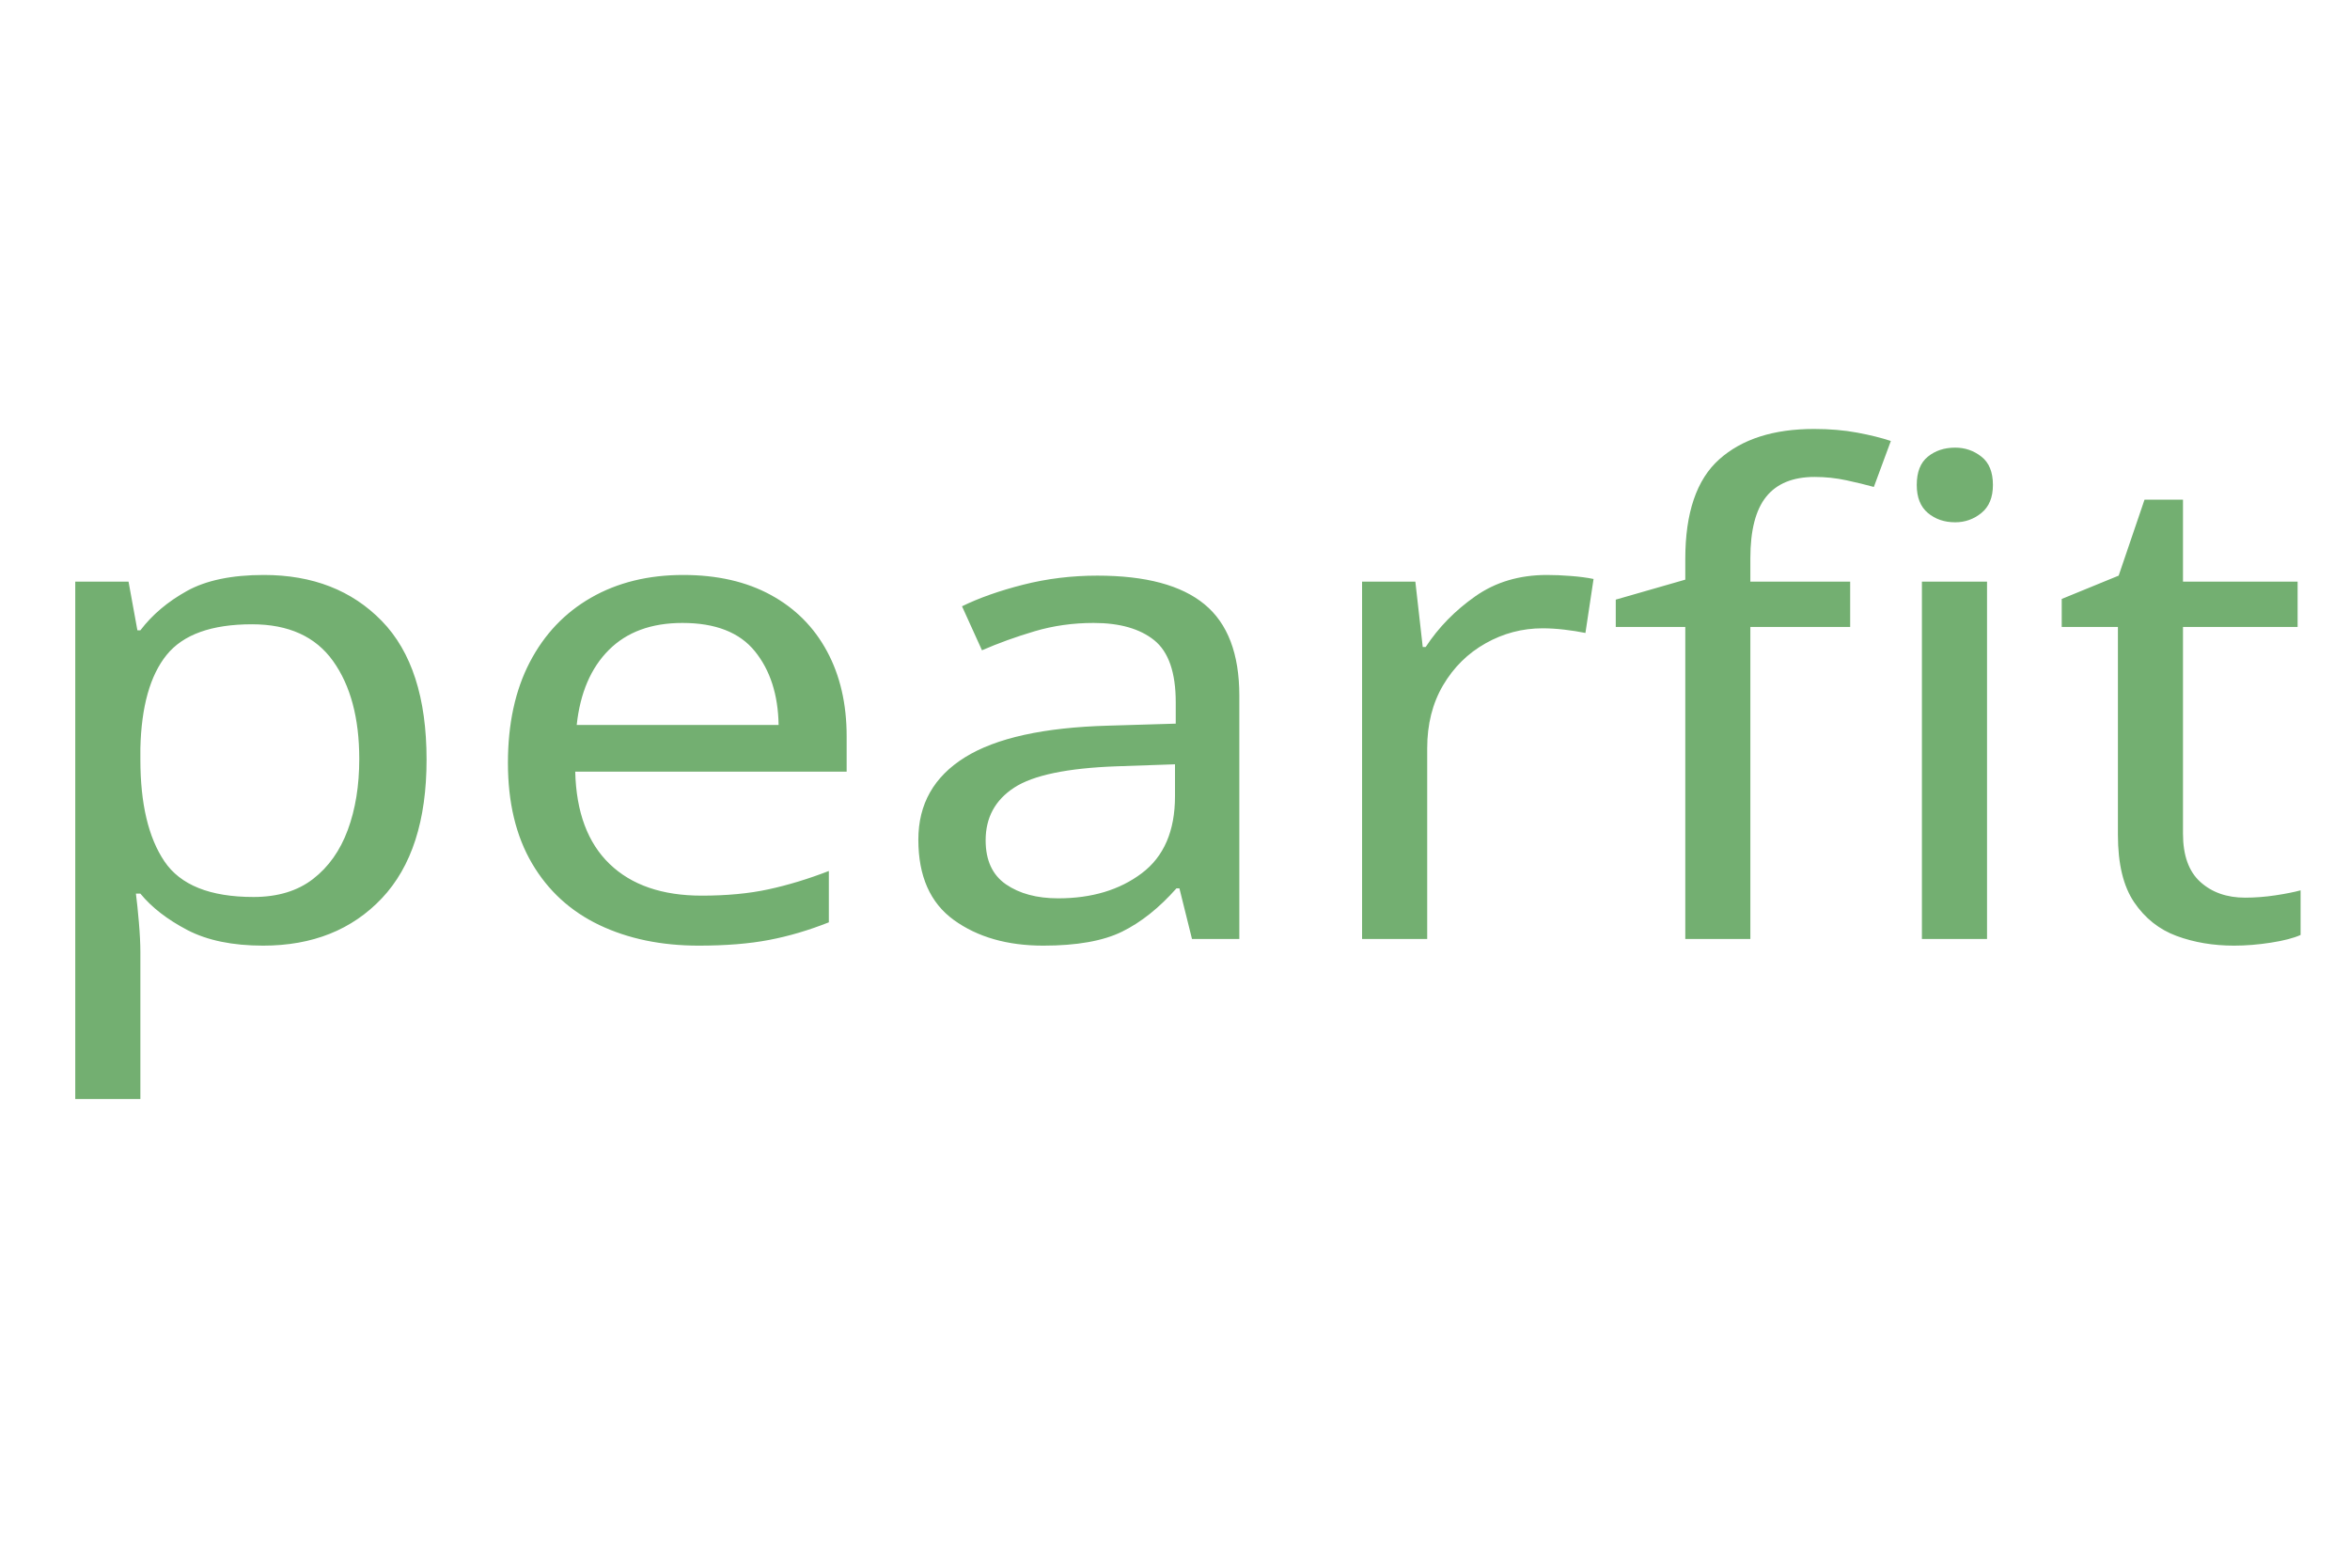
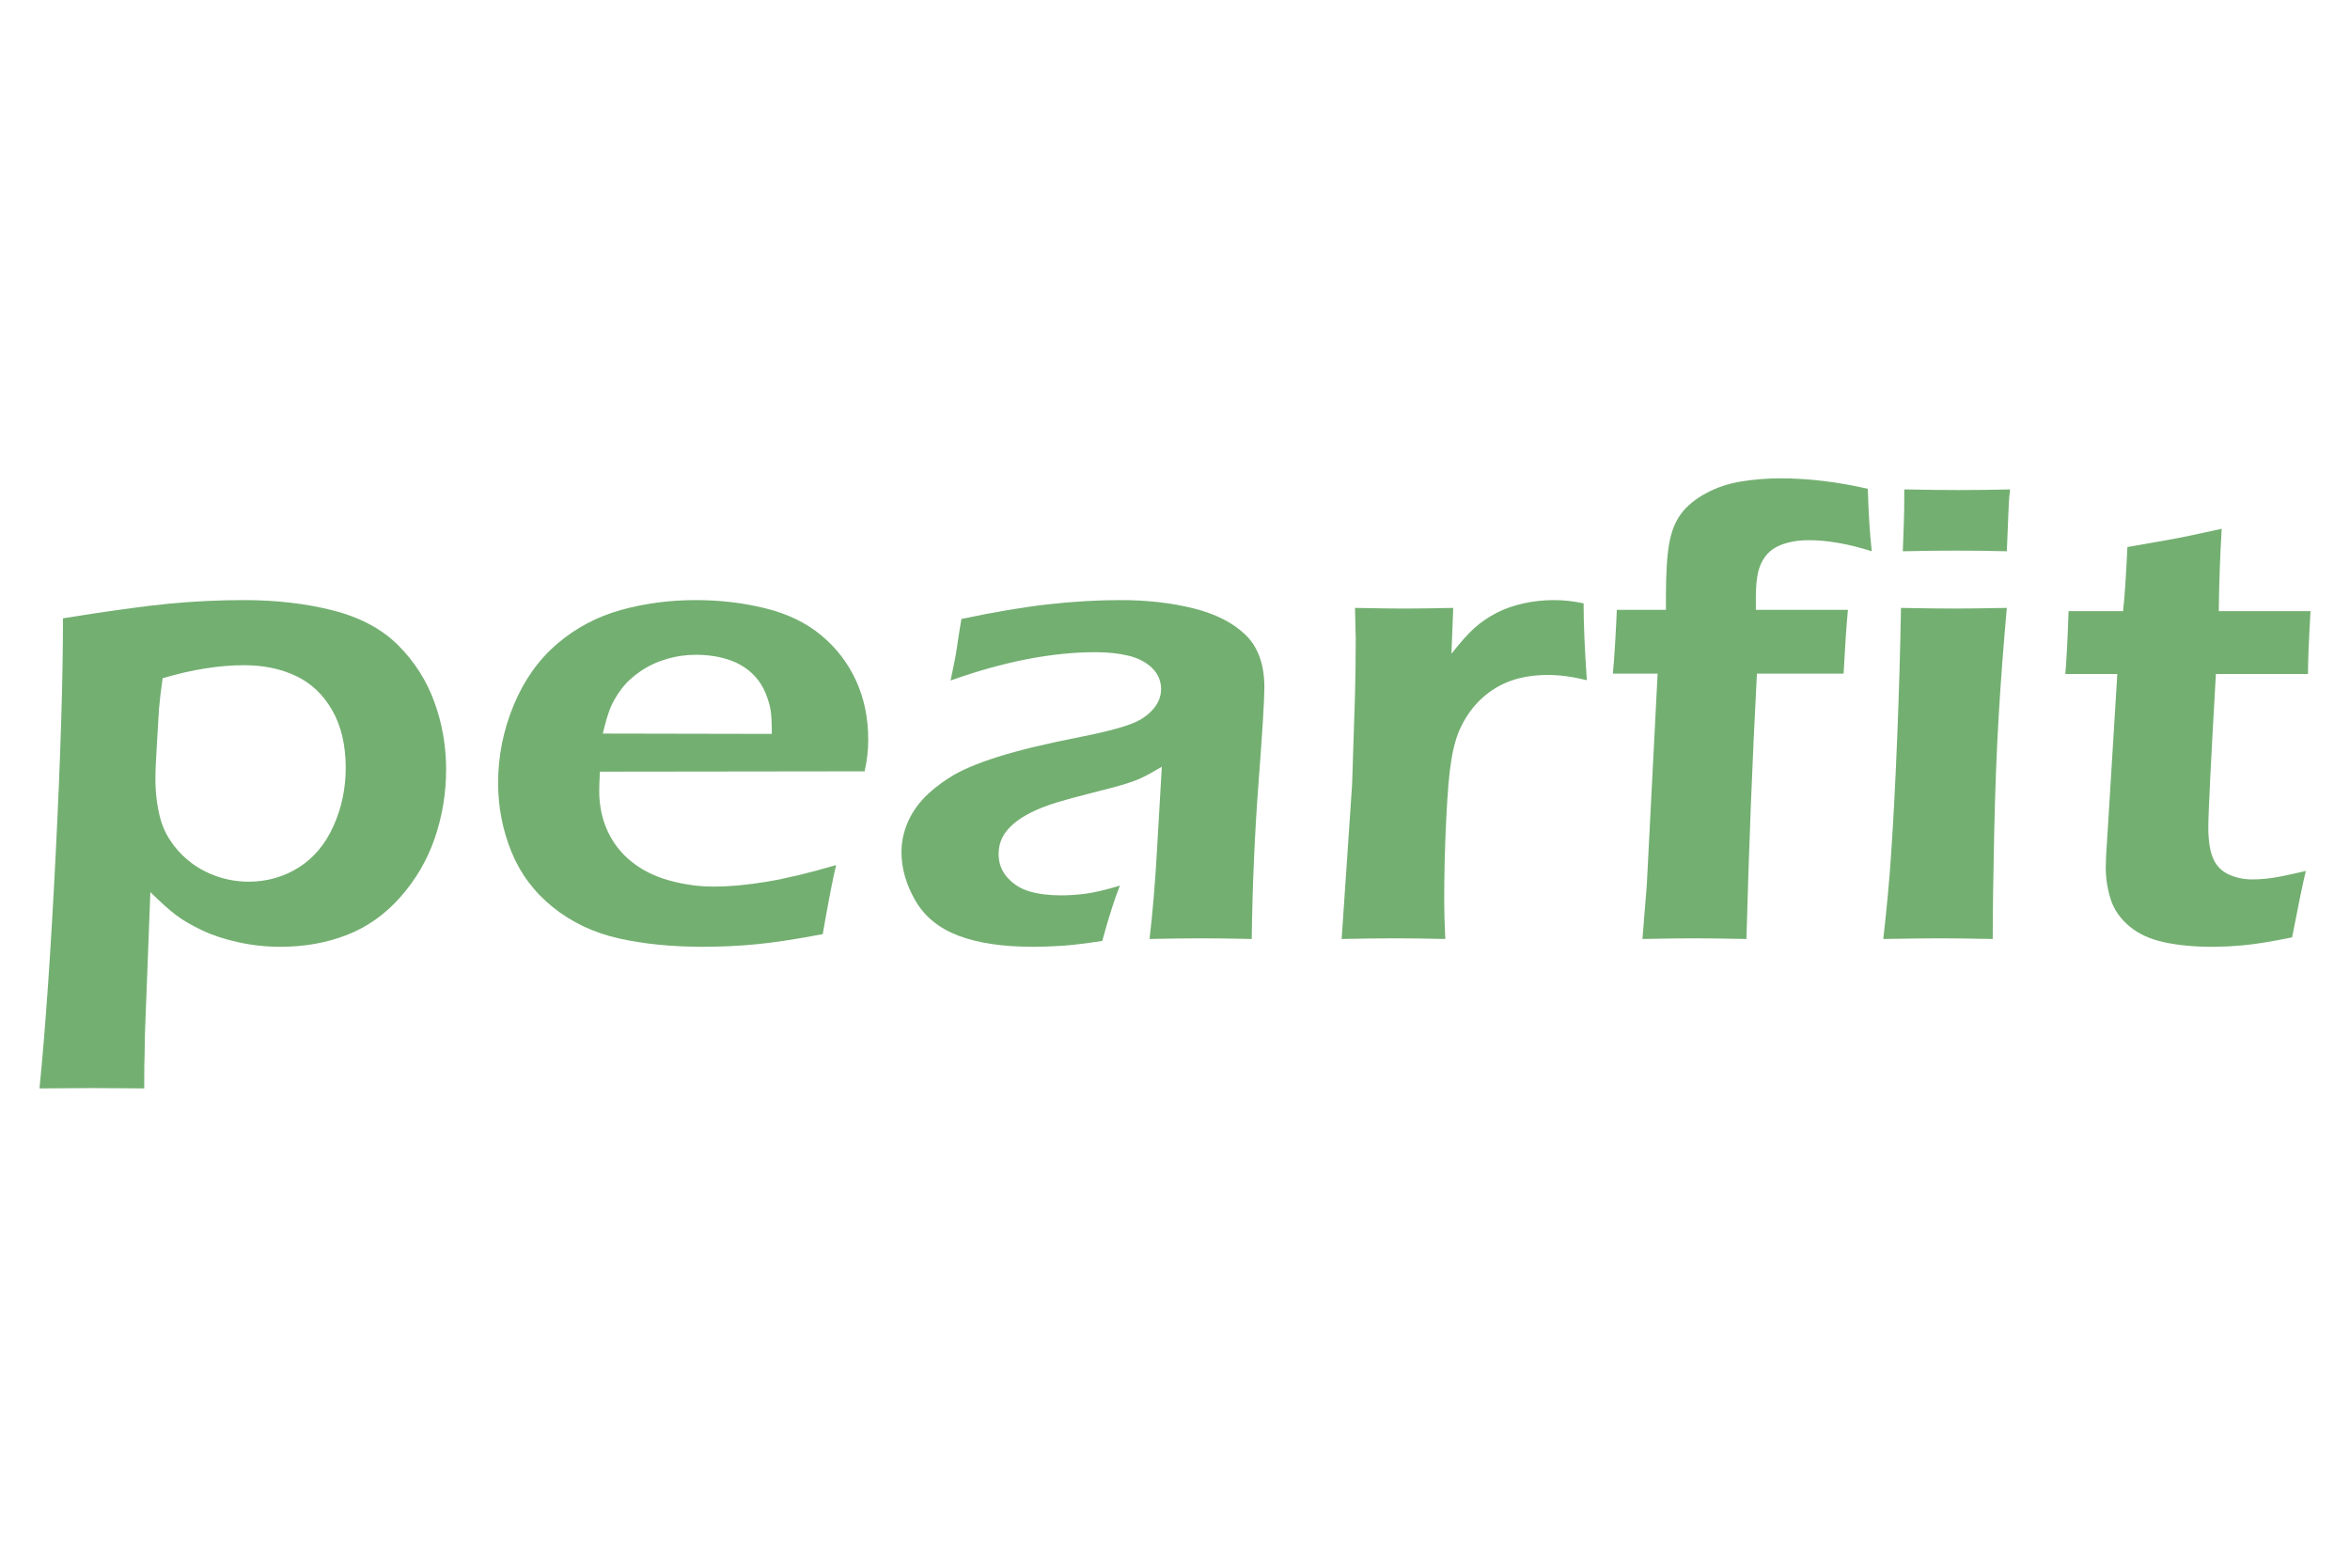
<svg xmlns="http://www.w3.org/2000/svg" width="100%" height="100%" viewBox="0 0 2000 1334" version="1.1" xml:space="preserve" style="fill-rule:evenodd;clip-rule:evenodd;stroke-linejoin:round;stroke-miterlimit:2;">
  <g transform="matrix(2.699271,0,0,2.433289,-1076.878,-1019.106)">
-     <text x="402.866px" y="747.219px" style="font-family:'ErasITC-Demi', 'Eras Demi ITC', sans-serif;font-size:233.175px;fill:rgb(115,175,113);">pearfit</text>
+     <path d="M411.405,799.478C413.303,778.301 415.01,750.862 416.528,717.161C418.047,683.46 418.806,656.097 418.806,635.072C433.227,632.491 444.385,630.783 452.279,629.948C460.173,629.113 468.029,628.696 475.847,628.696C486.094,628.696 495.487,629.91 504.026,632.339C512.565,634.768 519.396,638.829 524.52,644.522C529.643,650.214 533.438,656.818 535.905,664.332C538.372,671.847 539.606,679.703 539.606,687.9C539.606,696.174 538.429,704.144 536.076,711.81C533.723,719.476 530.118,726.364 525.26,732.475C520.402,738.585 514.766,743.025 508.352,745.796C501.939,748.566 494.937,749.951 487.346,749.951C482.868,749.951 478.447,749.42 474.082,748.357C469.718,747.295 465.885,745.89 462.583,744.145C459.281,742.399 456.567,740.634 454.442,738.85C452.317,737.067 449.622,734.391 446.358,730.824L444.651,780.351L444.537,788.093C444.461,789.079 444.423,792.875 444.423,799.478C437.44,799.402 432.051,799.364 428.255,799.364L411.405,799.478ZM450.229,656.021C449.698,660.12 449.319,663.649 449.091,666.609L448.408,679.247C448.104,684.699 447.952,688.713 447.952,691.288C447.952,695.907 448.427,700.337 449.376,704.578C450.324,708.818 452.222,712.718 455.068,716.277C457.915,719.835 461.292,722.542 465.201,724.398C469.11,726.253 473.152,727.18 477.327,727.18C483.096,727.18 488.352,725.532 493.096,722.235C497.84,718.938 501.502,714.107 504.083,707.741C506.664,701.375 507.954,694.592 507.954,687.392C507.954,679.434 506.531,672.707 503.684,667.213C500.838,661.718 497.024,657.72 492.242,655.219C487.46,652.717 482.033,651.467 475.961,651.467C468.067,651.467 459.49,652.985 450.229,656.021Z" style="fill:rgb(115,175,113);fill-rule:nonzero;" />
+   </g>
+   <g transform="matrix(2.699271,0,0,2.433289,-1076.878,-1019.106)">
+     <path d="M662.569,721.374C661.582,725.852 660.178,733.898 658.356,745.511C650.159,747.257 643.252,748.433 637.635,749.04C632.018,749.648 626.363,749.951 620.67,749.951C610.727,749.951 601.827,748.966 593.971,746.995C586.115,745.022 579.227,741.401 573.307,736.13C567.386,730.86 563.022,724.396 560.213,716.738C557.405,709.079 556.001,701.04 556.001,692.622C556.001,683.295 557.633,674.253 560.896,665.494C564.16,656.736 568.734,649.569 574.616,643.995C580.499,638.421 587.197,634.477 594.711,632.165C602.226,629.852 610.082,628.696 618.279,628.696C626.022,628.696 633.384,629.662 640.367,631.594C647.35,633.526 653.214,636.689 657.958,641.083C662.702,645.477 666.345,650.761 668.888,656.935C671.431,663.11 672.702,669.985 672.702,677.561C672.702,681.121 672.323,684.795 671.563,688.583L588.108,688.697C587.956,691.506 587.88,693.745 587.88,695.415C587.88,700.5 588.753,705.168 590.499,709.419C592.245,713.67 594.787,717.275 598.127,720.235C601.467,723.195 605.452,725.378 610.082,726.782C614.712,728.186 619.266,728.888 623.744,728.888C628.982,728.888 634.656,728.319 640.766,727.18C646.876,726.042 654.144,724.106 662.569,721.374ZM589.019,675.376L642.303,675.49C642.303,671.861 642.189,669.177 641.961,667.439C641.734,665.7 641.221,663.716 640.424,661.486C639.627,659.256 638.546,657.291 637.179,655.59C635.813,653.89 634.219,652.473 632.397,651.339C630.576,650.205 628.469,649.336 626.078,648.731C623.687,648.126 621.126,647.823 618.393,647.823C615.205,647.823 612.112,648.315 609.114,649.298C606.116,650.28 603.364,651.716 600.86,653.607C598.355,655.496 596.324,657.613 594.768,659.956C593.212,662.3 592.055,664.549 591.296,666.704C590.537,668.858 589.778,671.748 589.019,675.376Z" style="fill:rgb(115,175,113);fill-rule:nonzero;" />
+   </g>
+   <g transform="matrix(2.699271,0,0,2.433289,-1076.878,-1019.106)">
+     <path d="M698.661,656.818C699.724,651.353 700.388,647.52 700.653,645.319C700.919,643.117 701.393,639.778 702.077,635.299C712.399,632.87 721.508,631.163 729.402,630.176C737.296,629.189 744.924,628.696 752.287,628.696C760.636,628.696 768.302,629.664 775.285,631.599C782.268,633.535 787.733,636.628 791.68,640.878C795.627,645.129 797.601,651.239 797.601,659.209C797.601,663.535 796.994,674.56 795.779,692.284C794.565,710.007 793.844,728.319 793.616,747.219C787.847,747.067 782.534,746.991 777.676,746.991C773.046,746.991 767.619,747.067 761.395,747.219C762.382,738.034 763.179,727.408 763.786,715.339L765.266,686.99C762.382,688.887 760.181,690.215 758.663,690.974C757.144,691.733 755.437,692.436 753.539,693.081C751.641,693.726 748.302,694.713 743.52,696.041C738.738,697.369 734.905,698.527 732.02,699.514C729.136,700.5 726.536,701.62 724.221,702.872C721.906,704.125 719.952,705.529 718.358,707.085C716.764,708.641 715.606,710.273 714.885,711.981C714.164,713.689 713.804,715.529 713.804,717.503C713.804,720.691 714.733,723.442 716.593,725.757C718.453,728.072 720.787,729.685 723.595,730.596C726.404,731.507 729.705,731.962 733.501,731.962C735.929,731.962 738.491,731.772 741.186,731.393C743.88,731.013 747.505,730.065 752.059,728.547C750.465,732.873 748.605,739.325 746.48,747.902C741.091,748.813 736.802,749.382 733.614,749.61C730.426,749.837 727.466,749.951 724.734,749.951C715.17,749.951 707.314,748.661 701.166,746.08C695.018,743.5 690.482,739.401 687.56,733.784C684.638,728.167 683.177,722.512 683.177,716.82C683.177,713.556 683.746,710.33 684.885,707.142C686.023,703.954 687.693,701.032 689.894,698.375C692.095,695.718 694.942,693.157 698.433,690.69C701.925,688.223 706.972,685.832 713.576,683.517C720.18,681.202 728.908,678.868 739.763,676.515C742.647,675.908 745.645,675.168 748.757,674.295C751.869,673.422 754.355,672.568 756.215,671.733C758.074,670.898 759.687,669.816 761.053,668.488C762.42,667.16 763.425,665.775 764.071,664.332C764.716,662.89 765.038,661.41 765.038,659.892C765.038,656.932 764.071,654.427 762.135,652.378C760.2,650.328 757.695,648.905 754.621,648.108C751.547,647.311 748.15,646.913 744.431,646.913C730.616,646.913 715.36,650.214 698.661,656.818Z" style="fill:rgb(115,175,113);fill-rule:nonzero;" />
+   </g>
+   <g transform="matrix(2.699271,0,0,2.433289,-1076.878,-1019.106)">
+     <path d="M821.966,747.219L825.268,693.138L826.178,661.714C826.33,655.262 826.406,648.772 826.406,642.245C826.406,641.106 826.33,637.501 826.178,631.428C833.238,631.58 838.437,631.656 841.777,631.656C845.648,631.656 850.771,631.58 857.147,631.428L856.578,647.482C859.462,643.383 861.929,640.328 863.978,638.317C866.028,636.305 868.324,634.578 870.867,633.136C873.409,631.694 876.237,630.593 879.349,629.834C882.461,629.075 885.649,628.696 888.913,628.696C891.949,628.696 895.061,629.075 898.249,629.834C898.249,636.893 898.59,645.85 899.273,656.704C894.795,655.49 890.734,654.882 887.091,654.882C882.688,654.882 878.798,655.547 875.421,656.875C872.043,658.203 869.007,660.215 866.312,662.909C863.618,665.604 861.398,668.925 859.652,672.872C858.21,676.059 857.147,680.196 856.464,685.282C855.857,689.229 855.344,695.984 854.927,705.548C854.509,715.112 854.301,724.524 854.301,733.784C854.301,737.351 854.415,741.83 854.642,747.219C848.874,747.067 843.598,746.991 838.816,746.991C834.11,746.991 828.494,747.067 821.966,747.219Z" style="fill:rgb(115,175,113);fill-rule:nonzero;" />
+   </g>
+   <g transform="matrix(2.699271,0,0,2.433289,-1076.878,-1019.106)">
+     <path d="M916.807,747.219L918.173,728.433L921.589,654.427L907.471,654.427C907.699,652.15 907.945,648.45 908.211,643.326C908.477,638.203 908.647,634.464 908.723,632.111L924.208,632.111L924.208,627.557C924.208,619.436 924.549,613.231 925.232,608.942C925.915,604.653 927.187,601.143 929.046,598.41C930.906,595.678 933.525,593.306 936.902,591.294C940.28,589.283 943.98,587.917 948.003,587.196C952.026,586.475 956.163,586.114 960.413,586.114C969.066,586.114 978.213,587.329 987.853,589.757C988.08,598.259 988.498,605.545 989.105,611.618C981.818,609.037 975.177,607.746 969.18,607.746C966.827,607.746 964.664,608.031 962.691,608.6C960.717,609.17 959.104,609.948 957.852,610.934C956.599,611.921 955.556,613.212 954.721,614.806C953.886,616.399 953.317,618.278 953.013,620.441C952.709,622.605 952.557,625.09 952.557,627.899L952.557,632.111L981.59,632.111C981.135,637.349 980.68,644.787 980.224,654.427L952.899,654.427C951.457,684.637 950.356,715.567 949.597,747.219C942.69,747.067 937.187,746.991 933.088,746.991C928.914,746.991 923.487,747.067 916.807,747.219Z" style="fill:rgb(115,175,113);fill-rule:nonzero;" />
+   </g>
+   <g transform="matrix(2.699271,0,0,2.433289,-1076.878,-1019.106)">
+     <path d="M998.896,611.618C999.2,603.8 999.352,597.803 999.352,593.628L999.352,589.985C1006.259,590.137 1011.876,590.213 1016.202,590.213C1022.123,590.213 1027.626,590.137 1032.711,589.985C1032.484,591.883 1032.332,594.046 1032.256,596.475L1031.687,611.618C1025.918,611.466 1020.605,611.39 1015.747,611.39C1010.889,611.39 1005.272,611.466 998.896,611.618ZM992.748,747.219C993.887,735.833 994.684,726.307 995.139,718.641C995.898,706.497 996.562,692.493 997.132,676.629C997.701,660.765 998.099,645.698 998.327,631.428C1005.766,631.58 1011.345,631.656 1015.064,631.656C1018.479,631.656 1024.02,631.58 1031.687,631.428C1030.624,644.635 1029.77,657.235 1029.125,669.228C1028.48,681.221 1028.005,694.959 1027.702,710.444C1027.398,725.928 1027.246,738.186 1027.246,747.219C1020.339,747.067 1014.798,746.991 1010.623,746.991C1006.677,746.991 1000.718,747.067 992.748,747.219Z" style="fill:rgb(115,175,113);fill-rule:nonzero;" />
+   </g>
+   <g transform="matrix(2.699271,0,0,2.433289,-1076.878,-1019.106)">
+     <path d="M1125.959,723.423C1125.048,727.598 1123.606,735.34 1121.632,746.65C1115.256,748.092 1110.247,749.003 1106.603,749.382C1102.96,749.762 1099.544,749.951 1096.356,749.951C1090.739,749.951 1085.711,749.42 1081.27,748.357C1076.83,747.295 1073.168,745.416 1070.283,742.722C1067.399,740.027 1065.445,736.877 1064.42,733.272C1063.395,729.666 1062.883,725.928 1062.883,722.057C1062.883,721.07 1062.921,719.742 1062.997,718.072C1063.073,716.402 1063.376,711.013 1063.908,701.905L1066.526,654.541L1050.131,654.541C1050.511,649.987 1050.852,642.662 1051.156,632.567L1068.348,632.567C1068.803,628.164 1069.259,620.688 1069.714,610.137L1083.149,607.519C1085.958,606.987 1091.385,605.735 1099.43,603.762C1098.899,614.009 1098.595,623.61 1098.52,632.567L1127.439,632.567C1126.907,642.814 1126.642,650.138 1126.642,654.541L1097.609,654.541C1096.015,685.434 1095.218,703.309 1095.218,708.167C1095.218,712.873 1095.73,716.516 1096.755,719.097C1097.779,721.677 1099.43,723.537 1101.707,724.676C1103.985,725.814 1106.413,726.383 1108.994,726.383C1110.892,726.383 1112.884,726.232 1114.972,725.928C1117.059,725.624 1120.721,724.789 1125.959,723.423Z" style="fill:rgb(115,175,113);fill-rule:nonzero;" />
  </g>
</svg>
